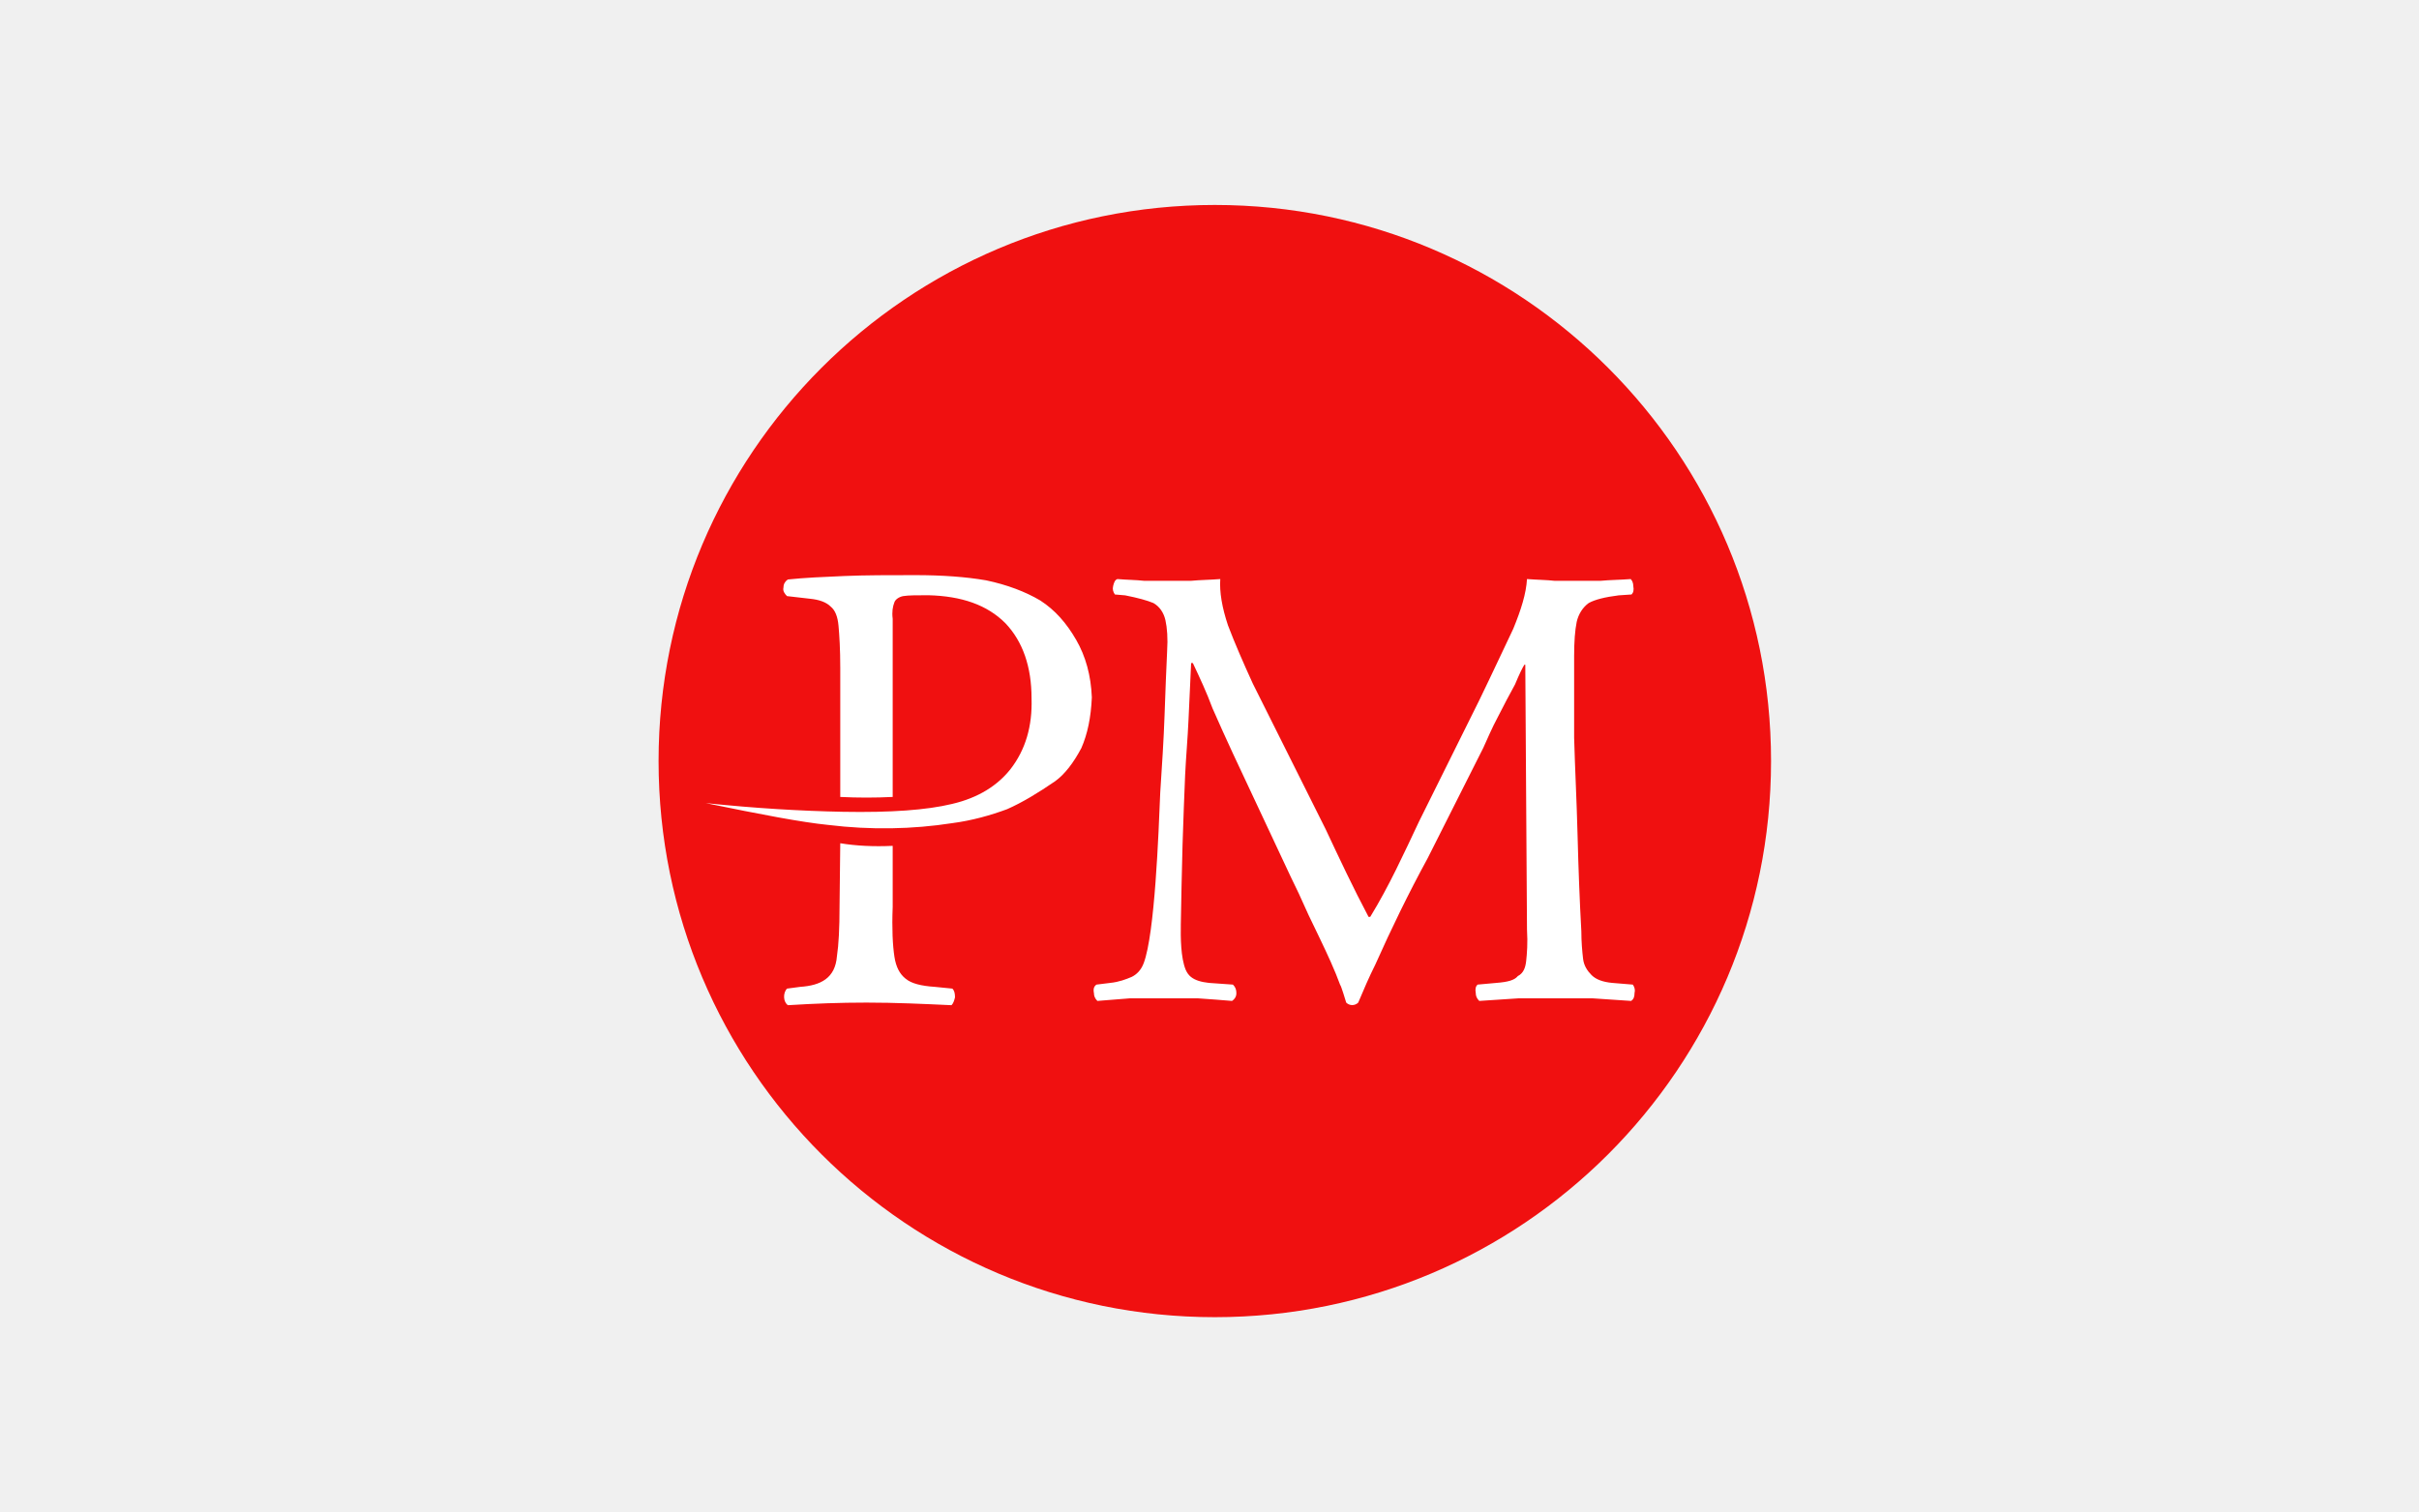
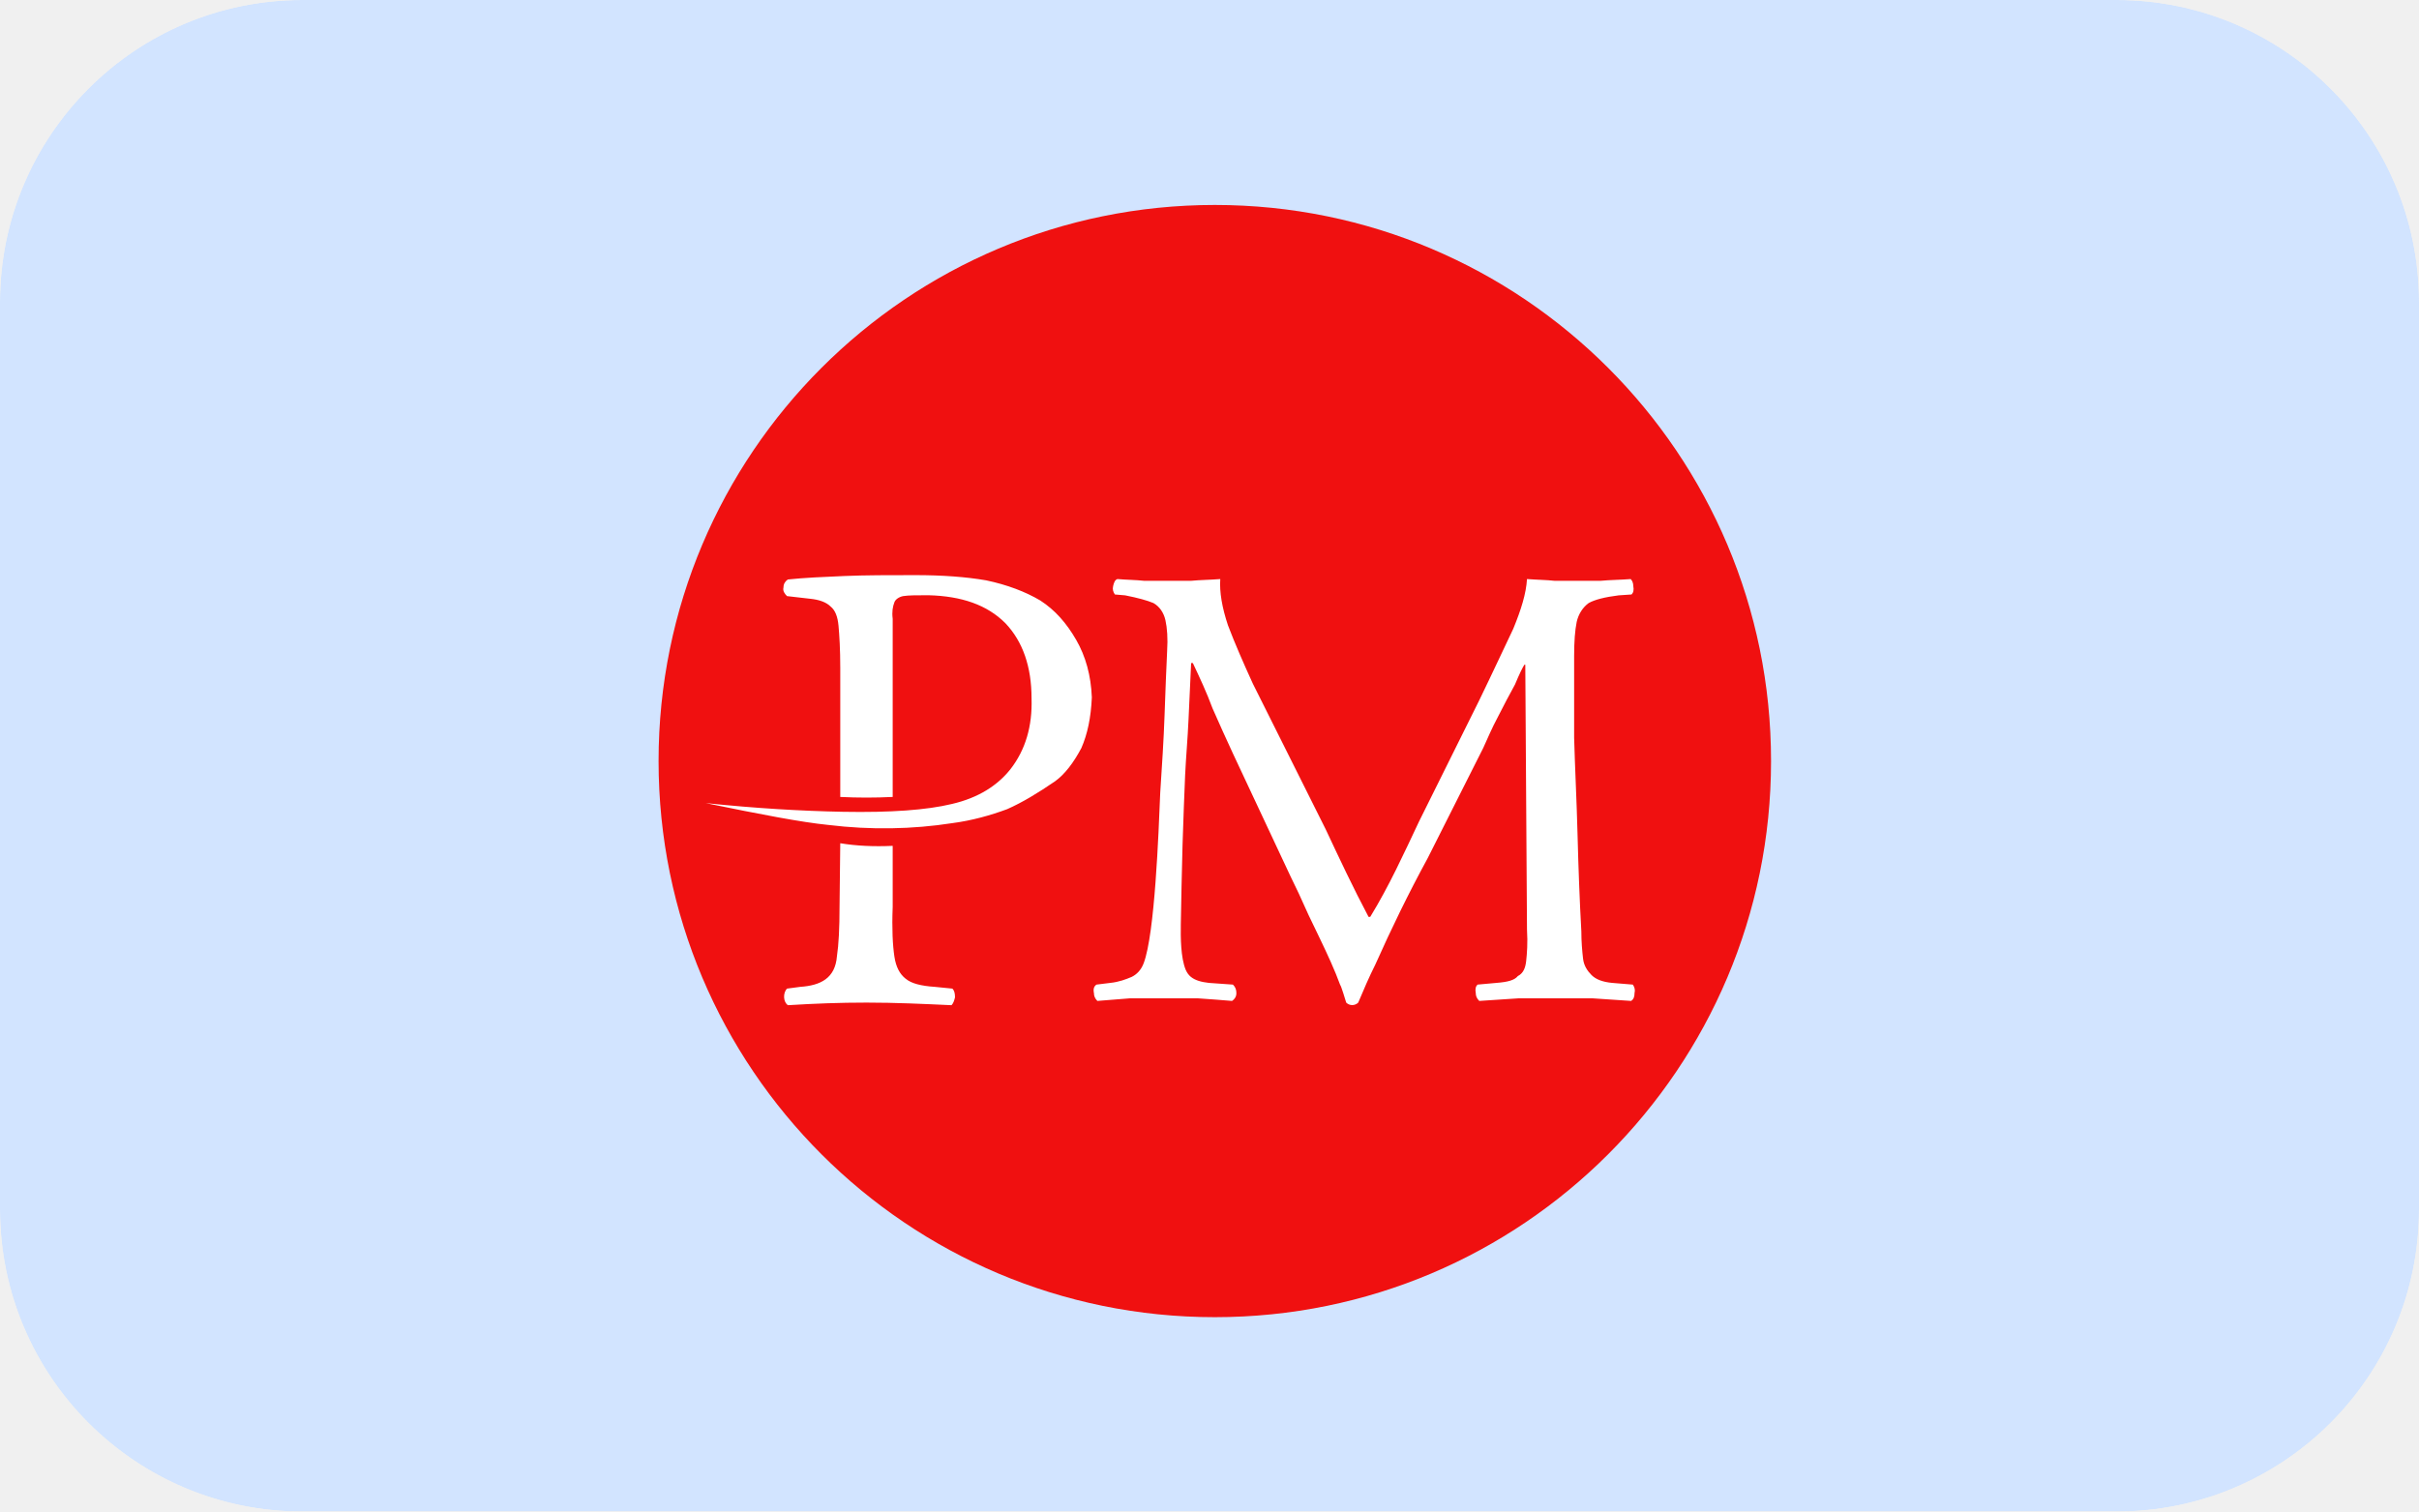
<svg xmlns="http://www.w3.org/2000/svg" width="64" height="40" viewBox="0 0 64 40" fill="none">
  <g clip-path="url(#clip0_1589_21135)">
    <mask id="mask0_1589_21135" style="mask-type:alpha" maskUnits="userSpaceOnUse" x="0" y="0" width="64" height="40">
      <path d="M0 0H64V40H0V0Z" fill="#700000" />
      <path d="M0 0H64V40H0V0Z" fill="url(#paint0_linear_1589_21135)" />
    </mask>
    <g mask="url(#mask0_1589_21135)">
+       <rect width="64" height="40" fill="#D2E4FF" />
      <path fill-rule="evenodd" clip-rule="evenodd" d="M32.141 5.424C40.268 5.424 46.857 12.013 46.857 20.14C46.857 28.268 40.268 34.857 32.141 34.857C24.013 34.857 17.424 28.268 17.424 20.14C17.424 12.013 24.013 5.424 32.141 5.424Z" fill="#F01010" />
      <path fill-rule="evenodd" clip-rule="evenodd" d="M31.514 15.37H30.267C30.063 15.346 29.814 15.346 29.564 15.324C29.497 15.346 29.473 15.415 29.451 15.506C29.428 15.597 29.451 15.665 29.497 15.732L29.769 15.755C30.108 15.822 30.357 15.891 30.517 15.959C30.675 16.049 30.788 16.208 30.834 16.412C30.879 16.616 30.901 16.888 30.879 17.229C30.856 17.704 30.834 18.271 30.811 18.928C30.788 19.586 30.743 20.266 30.697 20.969C30.652 22.056 30.555 24.705 30.259 25.489C30.191 25.67 30.078 25.784 29.942 25.852C29.783 25.919 29.601 25.988 29.374 26.011L29.01 26.056C28.943 26.101 28.92 26.17 28.943 26.283C28.943 26.352 28.965 26.419 29.033 26.488C29.328 26.465 29.601 26.442 29.896 26.419H31.69C32.03 26.442 32.325 26.465 32.597 26.488C32.666 26.442 32.711 26.374 32.711 26.283C32.711 26.192 32.689 26.124 32.62 26.056L31.985 26.011C31.78 25.988 31.621 25.943 31.508 25.852C31.451 25.806 31.405 25.743 31.371 25.666C31.237 25.344 31.235 24.799 31.241 24.46C31.256 23.757 31.265 23.055 31.287 22.352C31.31 21.649 31.332 21.037 31.355 20.515C31.377 20.04 31.423 19.54 31.445 19.042C31.468 18.544 31.49 18.044 31.514 17.546H31.559C31.74 17.931 31.922 18.316 32.081 18.747C32.262 19.155 32.443 19.563 32.624 19.949L34.143 23.19C34.28 23.463 34.438 23.803 34.619 24.211C34.824 24.641 35.027 25.049 35.209 25.457C35.305 25.673 35.388 25.875 35.458 26.066C35.476 26.066 35.603 26.484 35.617 26.532C35.705 26.621 35.848 26.619 35.935 26.532C36.076 26.194 36.224 25.852 36.387 25.526C36.817 24.562 37.265 23.642 37.77 22.715L39.244 19.79C39.358 19.54 39.471 19.268 39.629 18.974C39.788 18.657 39.947 18.362 40.083 18.113C40.196 17.84 40.286 17.659 40.331 17.591H40.355L40.4 24.597C40.422 24.959 40.4 25.23 40.378 25.434C40.359 25.596 40.314 25.75 40.158 25.83C40.067 25.943 39.885 25.988 39.59 26.011L39.091 26.056C39.045 26.101 39.023 26.17 39.045 26.283C39.045 26.352 39.068 26.419 39.137 26.488C39.477 26.465 39.839 26.442 40.18 26.419H42.133C42.473 26.442 42.813 26.465 43.155 26.488C43.223 26.442 43.245 26.374 43.245 26.283C43.268 26.192 43.245 26.124 43.2 26.056L42.655 26.011C42.405 25.988 42.224 25.919 42.11 25.806C41.997 25.693 41.906 25.557 41.884 25.375C41.86 25.171 41.838 24.921 41.838 24.649C41.791 23.805 41.76 22.948 41.738 22.103C41.715 21.195 41.669 20.334 41.647 19.519V17.364C41.647 16.979 41.669 16.684 41.715 16.457C41.761 16.254 41.874 16.073 42.032 15.959C42.191 15.869 42.463 15.8 42.825 15.755L43.166 15.732C43.212 15.687 43.234 15.619 43.212 15.506C43.212 15.437 43.189 15.37 43.144 15.324C42.871 15.346 42.599 15.346 42.35 15.37H41.126C40.921 15.346 40.694 15.346 40.4 15.324C40.378 15.709 40.242 16.14 40.037 16.639C39.788 17.16 39.494 17.796 39.131 18.544L37.544 21.739C37.132 22.61 36.757 23.438 36.253 24.263H36.208C35.806 23.506 35.437 22.72 35.073 21.944L33.146 18.09C32.897 17.546 32.67 17.025 32.489 16.549C32.33 16.073 32.262 15.665 32.285 15.324C32.013 15.346 31.763 15.346 31.514 15.37ZM22.212 23.987C22.212 24.564 22.189 25.004 22.143 25.305C22.097 25.888 21.712 26.079 21.17 26.116L20.823 26.162C20.711 26.274 20.719 26.517 20.847 26.601C21.563 26.557 22.211 26.532 22.929 26.532C23.696 26.532 24.41 26.566 25.174 26.601C25.22 26.555 25.244 26.486 25.267 26.393C25.267 26.278 25.244 26.208 25.198 26.162L24.735 26.116C24.364 26.092 24.11 26.023 23.971 25.907C23.963 25.901 23.954 25.895 23.946 25.888C23.806 25.772 23.706 25.594 23.664 25.319C23.618 25.019 23.595 24.58 23.618 24.003V22.384C23.109 22.408 22.647 22.384 22.231 22.315L22.212 23.987ZM20.729 15.544C20.706 15.636 20.752 15.705 20.822 15.775L21.423 15.844C21.676 15.868 21.862 15.937 21.977 16.052C22.092 16.145 22.162 16.307 22.185 16.561C22.208 16.815 22.231 17.185 22.231 17.67V21.09C22.693 21.113 23.155 21.113 23.618 21.09V16.376C23.595 16.191 23.618 16.052 23.664 15.937C23.687 15.868 23.779 15.797 23.895 15.775C24.034 15.752 24.265 15.752 24.565 15.752C25.443 15.775 26.114 16.006 26.599 16.491C27.061 16.976 27.292 17.647 27.292 18.479C27.316 19.218 27.131 19.842 26.738 20.35C26.391 20.79 25.883 21.113 25.189 21.275C24.519 21.437 23.572 21.506 22.3 21.483C21.191 21.461 19.989 21.391 18.672 21.253C20.128 21.553 21.214 21.761 21.908 21.83C23.04 21.969 24.149 21.945 25.189 21.784C25.721 21.714 26.206 21.576 26.645 21.414C27.061 21.23 27.477 20.975 27.916 20.674C28.171 20.49 28.402 20.188 28.61 19.796C28.772 19.426 28.864 18.987 28.887 18.455C28.864 17.877 28.725 17.37 28.471 16.93C28.217 16.491 27.916 16.145 27.523 15.891C27.131 15.659 26.645 15.474 26.091 15.358C25.559 15.266 24.935 15.22 24.219 15.22C23.525 15.22 22.901 15.22 22.347 15.243C21.792 15.266 21.284 15.289 20.844 15.335C20.775 15.382 20.729 15.451 20.729 15.544Z" fill="white" />
    </g>
  </g>
  <defs>
    <linearGradient id="paint0_linear_1589_21135" x1="32" y1="0" x2="32" y2="40" gradientUnits="userSpaceOnUse">
      <stop offset="0.265" stop-color="#B20426" />
      <stop offset="1" stop-color="#9A0825" />
    </linearGradient>
    <clipPath id="clip0_1589_21135">
      <rect width="64" height="40" rx="8" fill="white" />
    </clipPath>
  </defs>
</svg>
